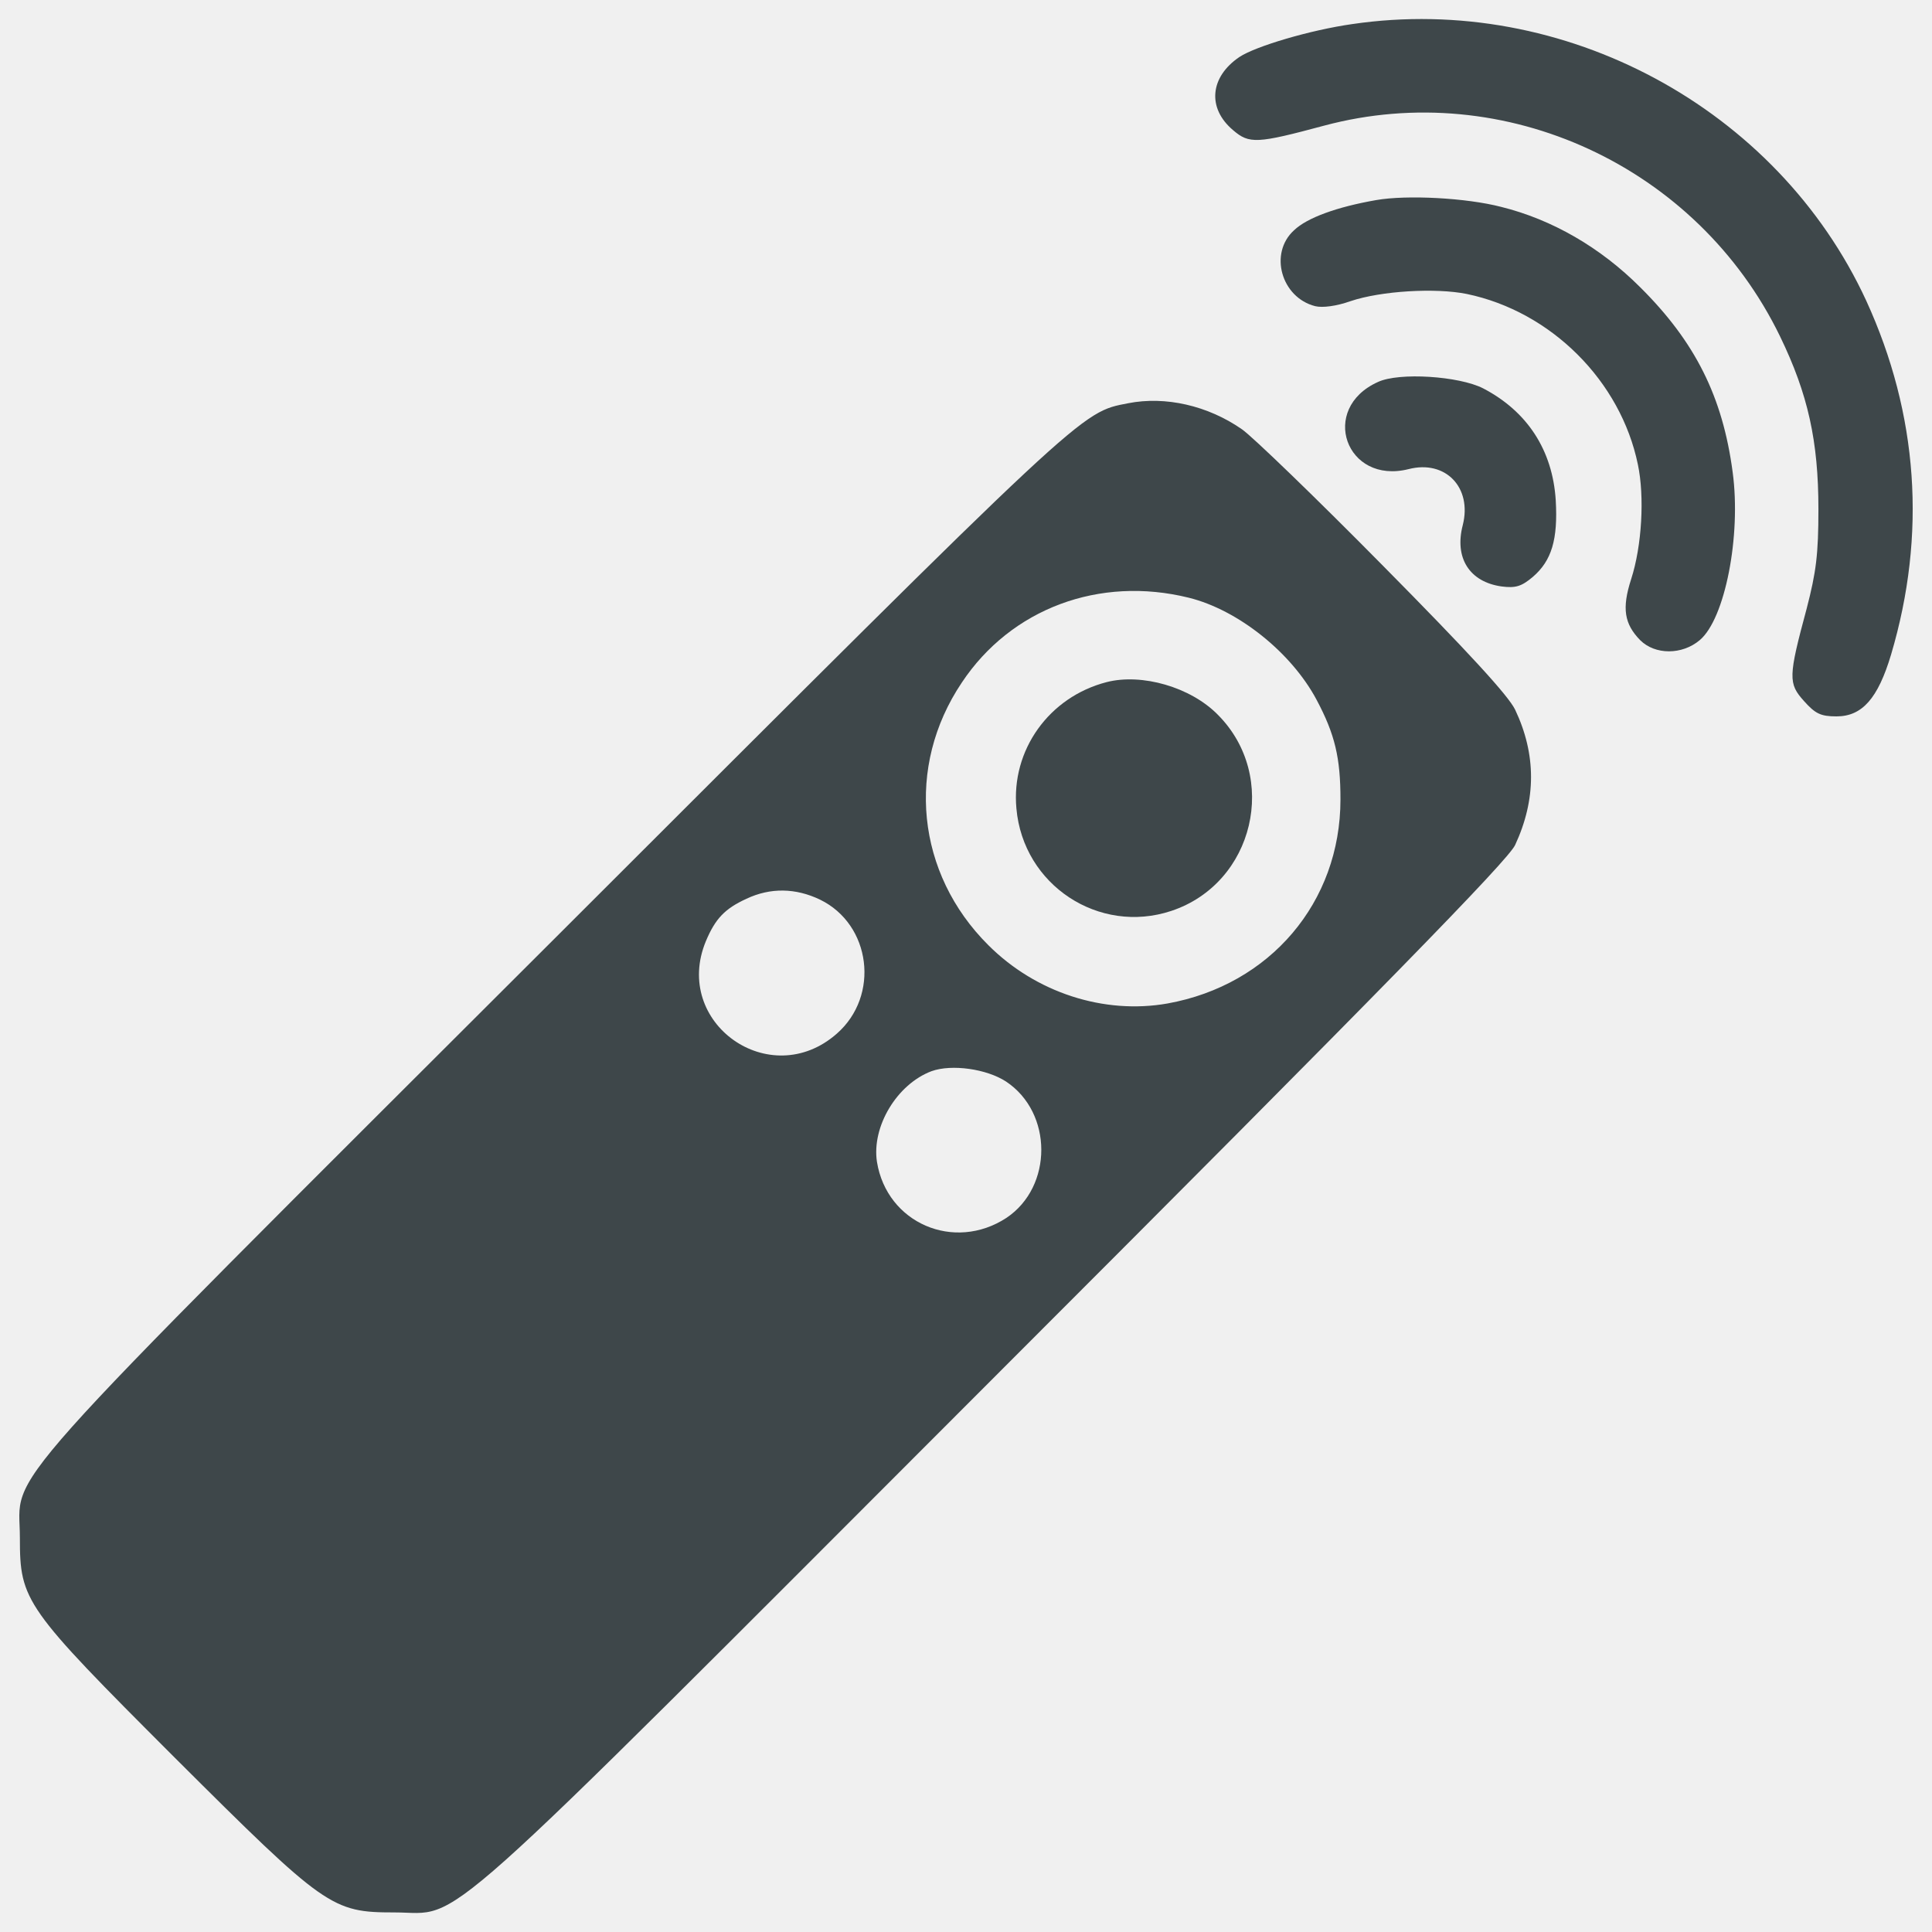
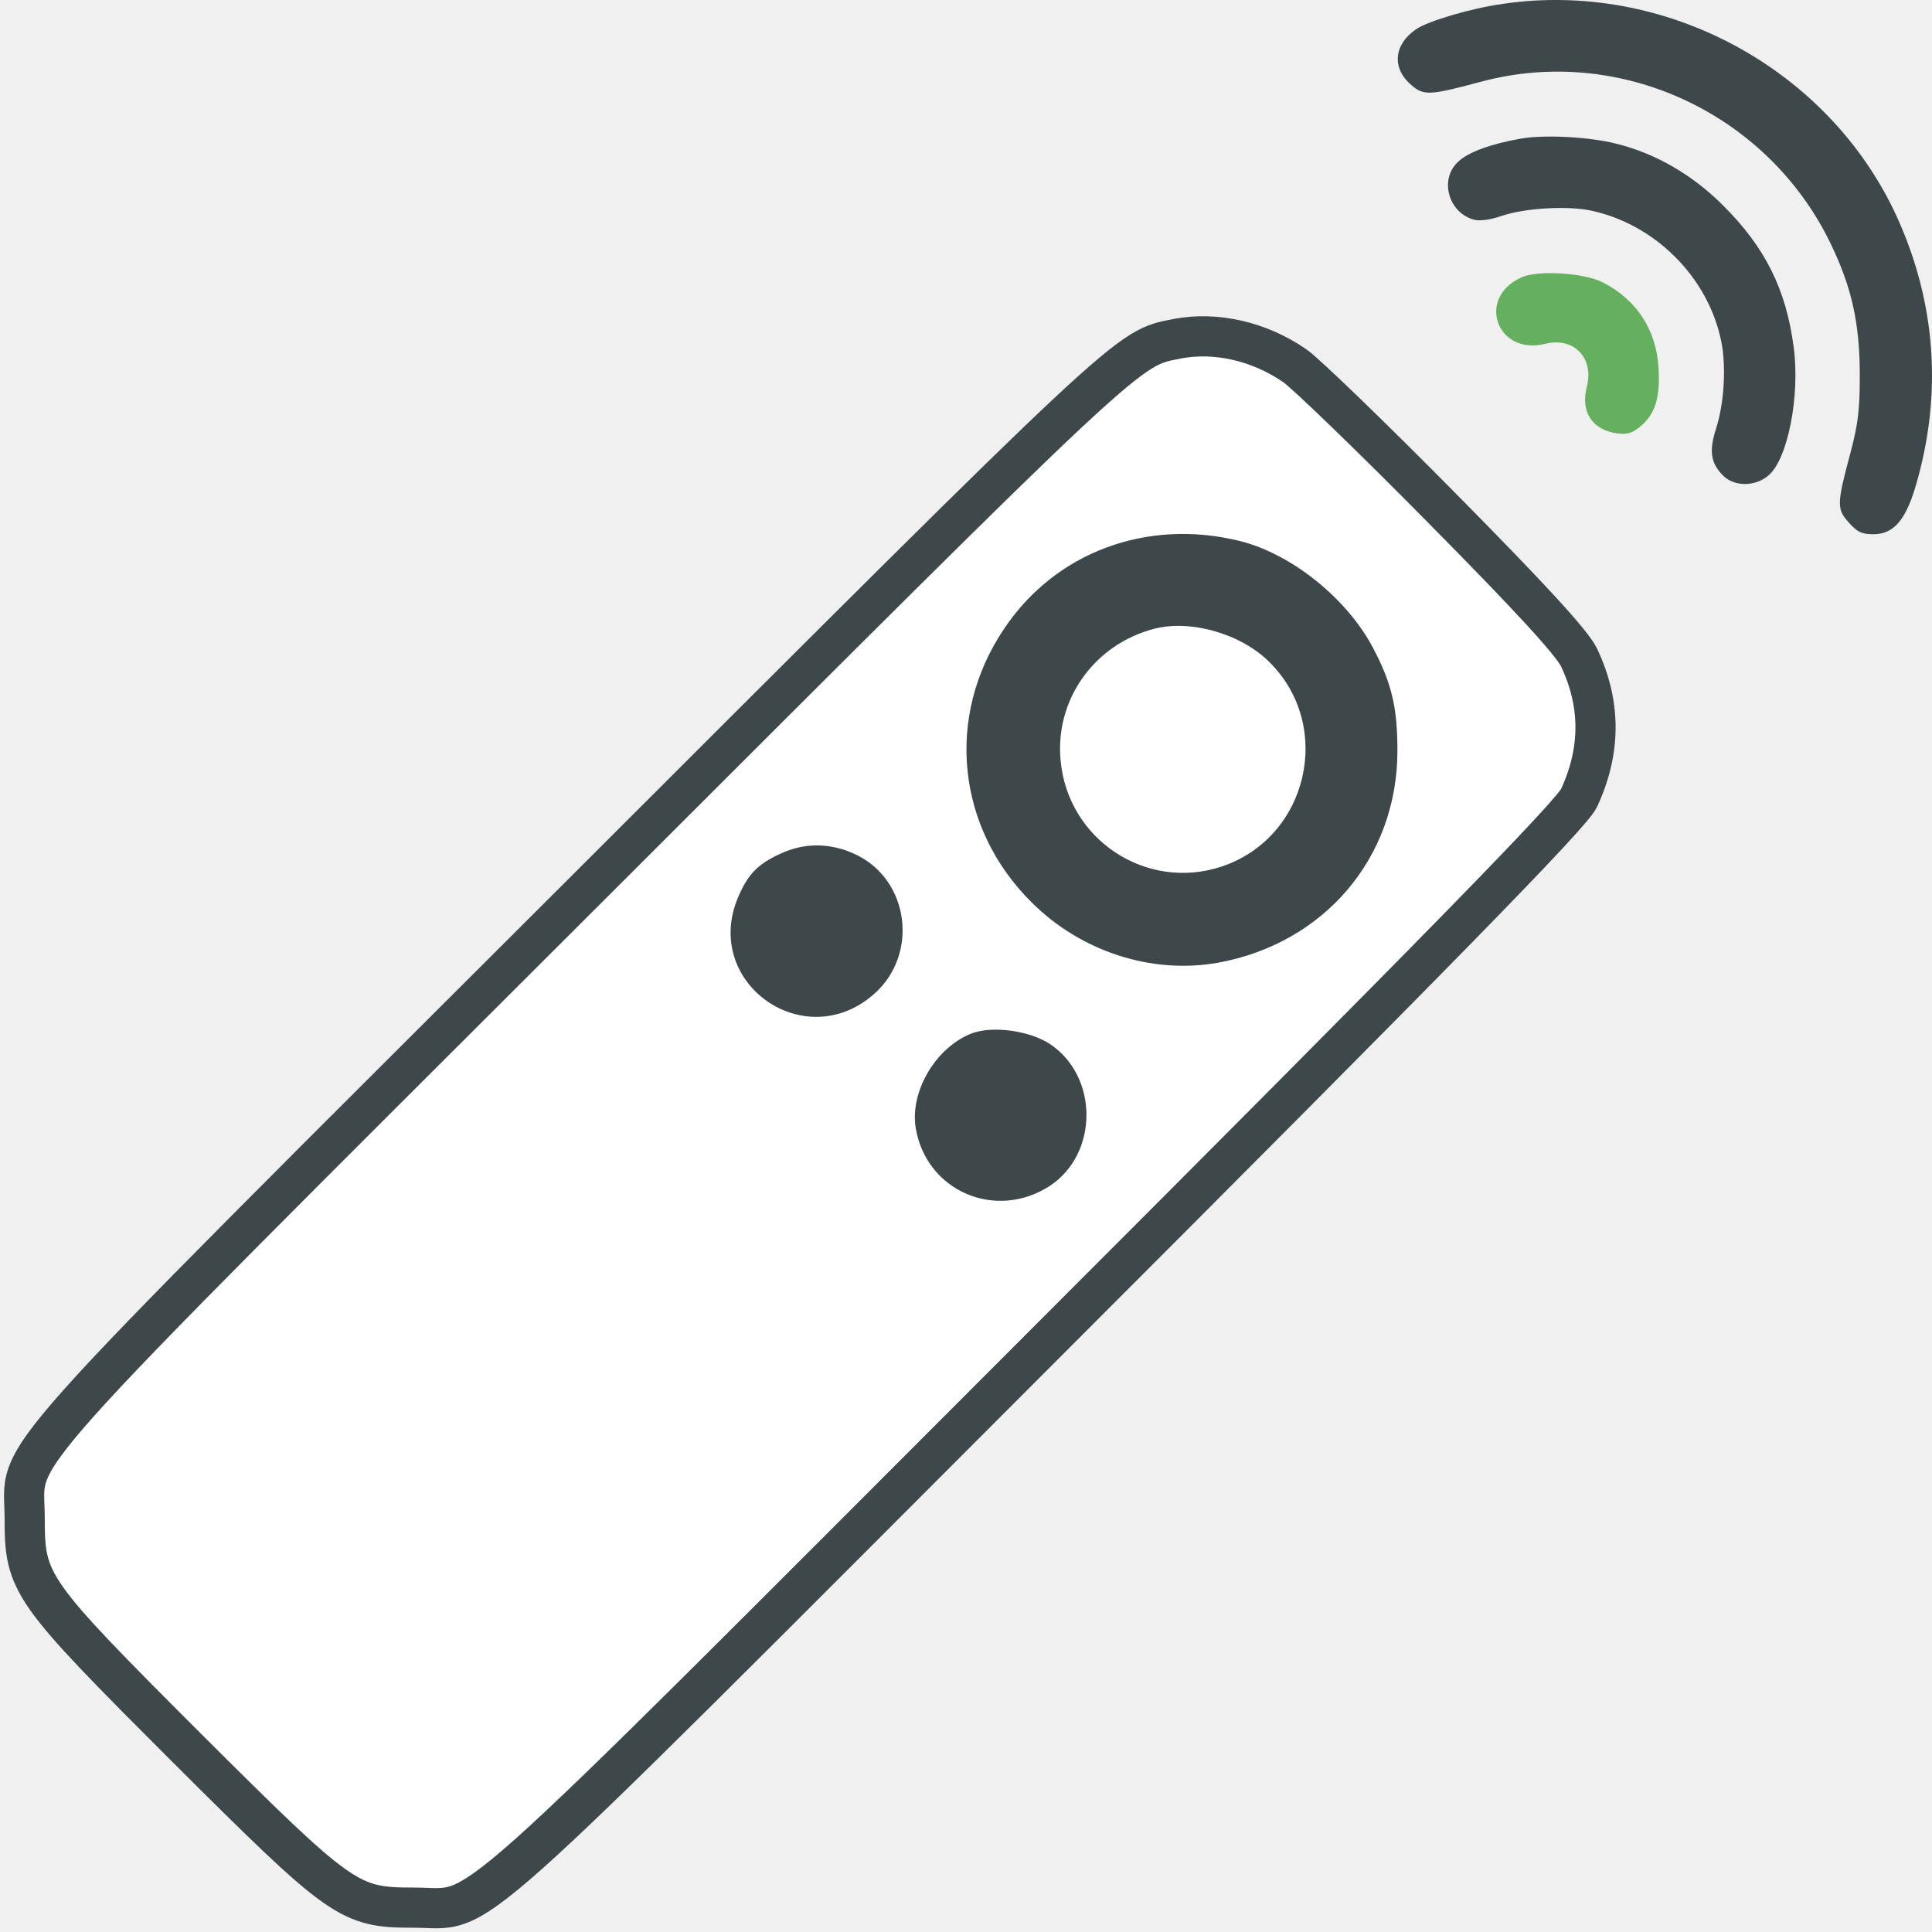
- <svg xmlns="http://www.w3.org/2000/svg" viewBox="0 0 1000 1000">
-   <g fill="#3E474A">
-     <path d="M699.89 12.47c-21.49 3.04-49.99 11.45-58.4 17.05-15.18 10.28-16.82 26.4-3.27 37.84 8.41 7.24 12.38 7.01 47.19-2.34 93.44-25 193.19 21.02 235.94 109.09 14.49 29.9 19.86 54.2 19.86 89.47 0 23.36-1.17 32.47-6.07 51.39-9.58 35.51-9.58 38.78-1.4 47.89 5.84 6.54 8.64 7.94 16.82 7.94 13.32 0 21.49-9.34 28.26-32 18.46-62.14 14.02-124.51-12.85-183.14C919.95 55.92 809.45-3.65 699.89 12.47z" />
-     <path d="M712.27 103.57c-20.09 3.5-35.74 9.11-42.51 15.65-13.08 11.91-6.54 34.81 10.98 39.25 3.74.93 10.98 0 18.22-2.57 15.88-5.37 44.15-7.01 60.27-3.74 43.69 9.11 79.66 45.09 88.54 88.3 3.5 16.58 2.1 42.05-3.5 59.34-4.9 15.18-3.5 23.13 4.67 31.54 7.71 7.71 21.73 7.71 30.84 0 13.08-10.98 21.49-53.96 17.05-86.9-5.14-39.01-19.39-67.51-47.89-95.78-20.55-20.56-45.55-35.04-71.95-41.58-18-4.67-48.83-6.31-64.72-3.51z" />
-     <path d="M713.21 197.72c-30.6 13.78-16.58 53.26 15.89 45.09 19.15-4.91 32.94 9.58 28.03 28.97-4.44 17.05 3.5 29.43 20.09 31.77 7.24.93 10.28 0 16.12-4.91 9.81-8.41 13.08-19.39 11.91-39.71-1.64-25.93-14.72-46.02-37.61-57.93-12.39-6.32-43.46-8.42-54.43-3.28zM584.02 208.7c-25 4.91-19.62 0-296.21 276.35C-10.03 782.43 10.29 759.77 10.29 795.97c0 32.71 2.34 35.98 80.13 113.77 78.02 77.79 81.29 80.13 113.77 80.13 36.21 0 13.55 20.09 310.93-277.52 202.06-202.07 265.37-267.01 269.1-274.96 10.98-23.59 10.98-46.95 0-70.08-3.5-7.24-24.3-29.9-68.21-74.29-34.8-35.27-67.75-67.04-73.12-70.78-17.75-12.38-39.71-17.28-58.87-13.54zm31.31 100.68c25.46 6.31 53.03 28.27 66.11 52.79 9.58 17.99 12.38 30.14 12.38 51.63 0 53.26-36.44 96.01-89.47 105.59-32.94 5.84-68.21-5.61-92.74-30.13-37.38-37.14-42.98-92.51-13.78-135.96 25.46-38.31 71.24-55.37 117.5-43.92zM424.47 465.66c26.4 12.85 31.07 49.76 8.64 69.38-34.57 30.37-85.27-5.61-67.75-47.89 4.91-11.68 9.81-16.82 21.02-21.96 12.39-5.84 25.48-5.6 38.09.47zm96.25 94.14c24.3 16.12 24.3 54.43.24 70.55-27.1 17.75-61.91 2.8-67.05-28.97-2.8-18.22 10.28-40.18 28.27-46.95 10.5-3.74 28.49-1.17 38.54 5.37z" />
-     <path d="M572.81 353.06c-29.9 7.71-49.52 35.27-46.72 65.41 3.5 39.71 42.75 65.41 80.13 53.03 42.98-14.25 56.06-69.61 24.06-101.62-14.02-14.25-39.25-21.49-57.47-16.82z" />
+ <svg xmlns="http://www.w3.org/2000/svg" width="962" height="962">
+   <g fill-rule="nonzero" fill="none">
+     <path d="M748.231 1.93c-15.834 2.24-36.833 8.438-43.03 12.565-11.185 7.576-12.393 19.456-2.41 27.886 6.197 5.336 9.122 5.166 34.771-1.724 68.85-18.424 142.347 15.49 173.846 80.393 10.677 22.035 14.634 39.943 14.634 65.935 0 17.215-.862 23.928-4.473 37.871-7.058 26.17-7.058 28.58-1.031 35.293 4.303 4.82 6.366 5.851 12.393 5.851 9.815 0 15.834-6.883 20.823-23.582 13.602-45.794 10.33-91.757-9.468-134.964C910.376 33.95 828.958-9.95 748.23 1.93z" fill="#3E474A" />
+     <path d="M726.077 80.535c-9.622 8.77-4.811 25.635 8.077 28.904 2.752.685 8.078 0 13.404-1.892 11.682-3.955 32.479-5.163 44.337-2.755 32.14 6.71 58.601 33.205 65.134 65.025 2.575 12.21 1.545 30.966-2.575 43.698-3.604 11.18-2.575 17.034 3.436 23.227 5.671 5.677 15.985 5.677 22.687 0 9.622-8.086 15.809-39.737 12.543-63.994-3.782-28.727-14.264-49.715-35.23-70.533-15.118-15.14-33.509-25.804-52.93-30.62-13.241-3.439-35.921-4.646-47.61-2.584-14.78 2.577-26.293 6.708-31.273 11.524z" fill="#3E474A" />
+     <path d="M769.38 171.201c14.196-3.602 24.419 7.029 20.779 21.255-3.292 12.509 2.595 21.592 14.893 23.308 5.368.683 7.621 0 11.95-3.602 7.273-6.17 9.697-14.226 8.83-29.134-1.216-19.024-10.913-33.764-27.882-42.502-9.185-4.636-32.218-6.177-40.35-2.406-22.686 10.11-12.292 39.075 11.78 33.081z" fill="#64B05E" />
+     <path d="M586.02 168.7c-25 4.91-19.62 0-296.21 276.35C-8.03 742.43 12.29 719.77 12.29 755.97c0 32.71 2.34 35.98 80.13 113.77 78.02 77.79 81.29 80.13 113.77 80.13 36.21 0 13.55 20.09 310.93-277.52 202.06-202.07 265.37-267.01 269.1-274.96 10.98-23.59 10.98-46.95 0-70.08-3.5-7.24-24.3-29.9-68.21-74.29-34.8-35.27-67.75-67.04-73.12-70.78-17.75-12.38-39.71-17.28-58.87-13.54z" stroke="#3E474A" stroke-width="20" fill="#FFF" />
+     <path d="M617.33 269.38c25.46 6.31 53.03 28.27 66.11 52.79 9.58 17.99 12.38 30.14 12.38 51.63 0 53.26-36.44 96.01-89.47 105.59-32.94 5.84-68.21-5.61-92.74-30.13-37.38-37.14-42.98-92.51-13.78-135.96 25.46-38.31 71.24-55.37 117.5-43.92z" fill="#3E474A" />
+     <path d="M574.81 313.06c-29.9 7.71-49.52 35.27-46.72 65.41 3.5 39.71 42.75 65.41 80.13 53.03 42.98-14.25 56.06-69.61 24.06-101.62-14.02-14.25-39.25-21.49-57.47-16.82z" fill="#FFF" />
+     <path d="M426.47 425.66c26.4 12.85 31.07 49.76 8.64 69.38-34.57 30.37-85.27-5.61-67.75-47.89 4.91-11.68 9.81-16.82 21.02-21.96 12.39-5.84 25.48-5.6 38.09.47zM522.72 519.8c24.3 16.12 24.3 54.43.24 70.55-27.1 17.75-61.91 2.8-67.05-28.97-2.8-18.22 10.28-40.18 28.27-46.95 10.5-3.74 28.49-1.17 38.54 5.37z" fill="#3E474A" />
  </g>
</svg>
